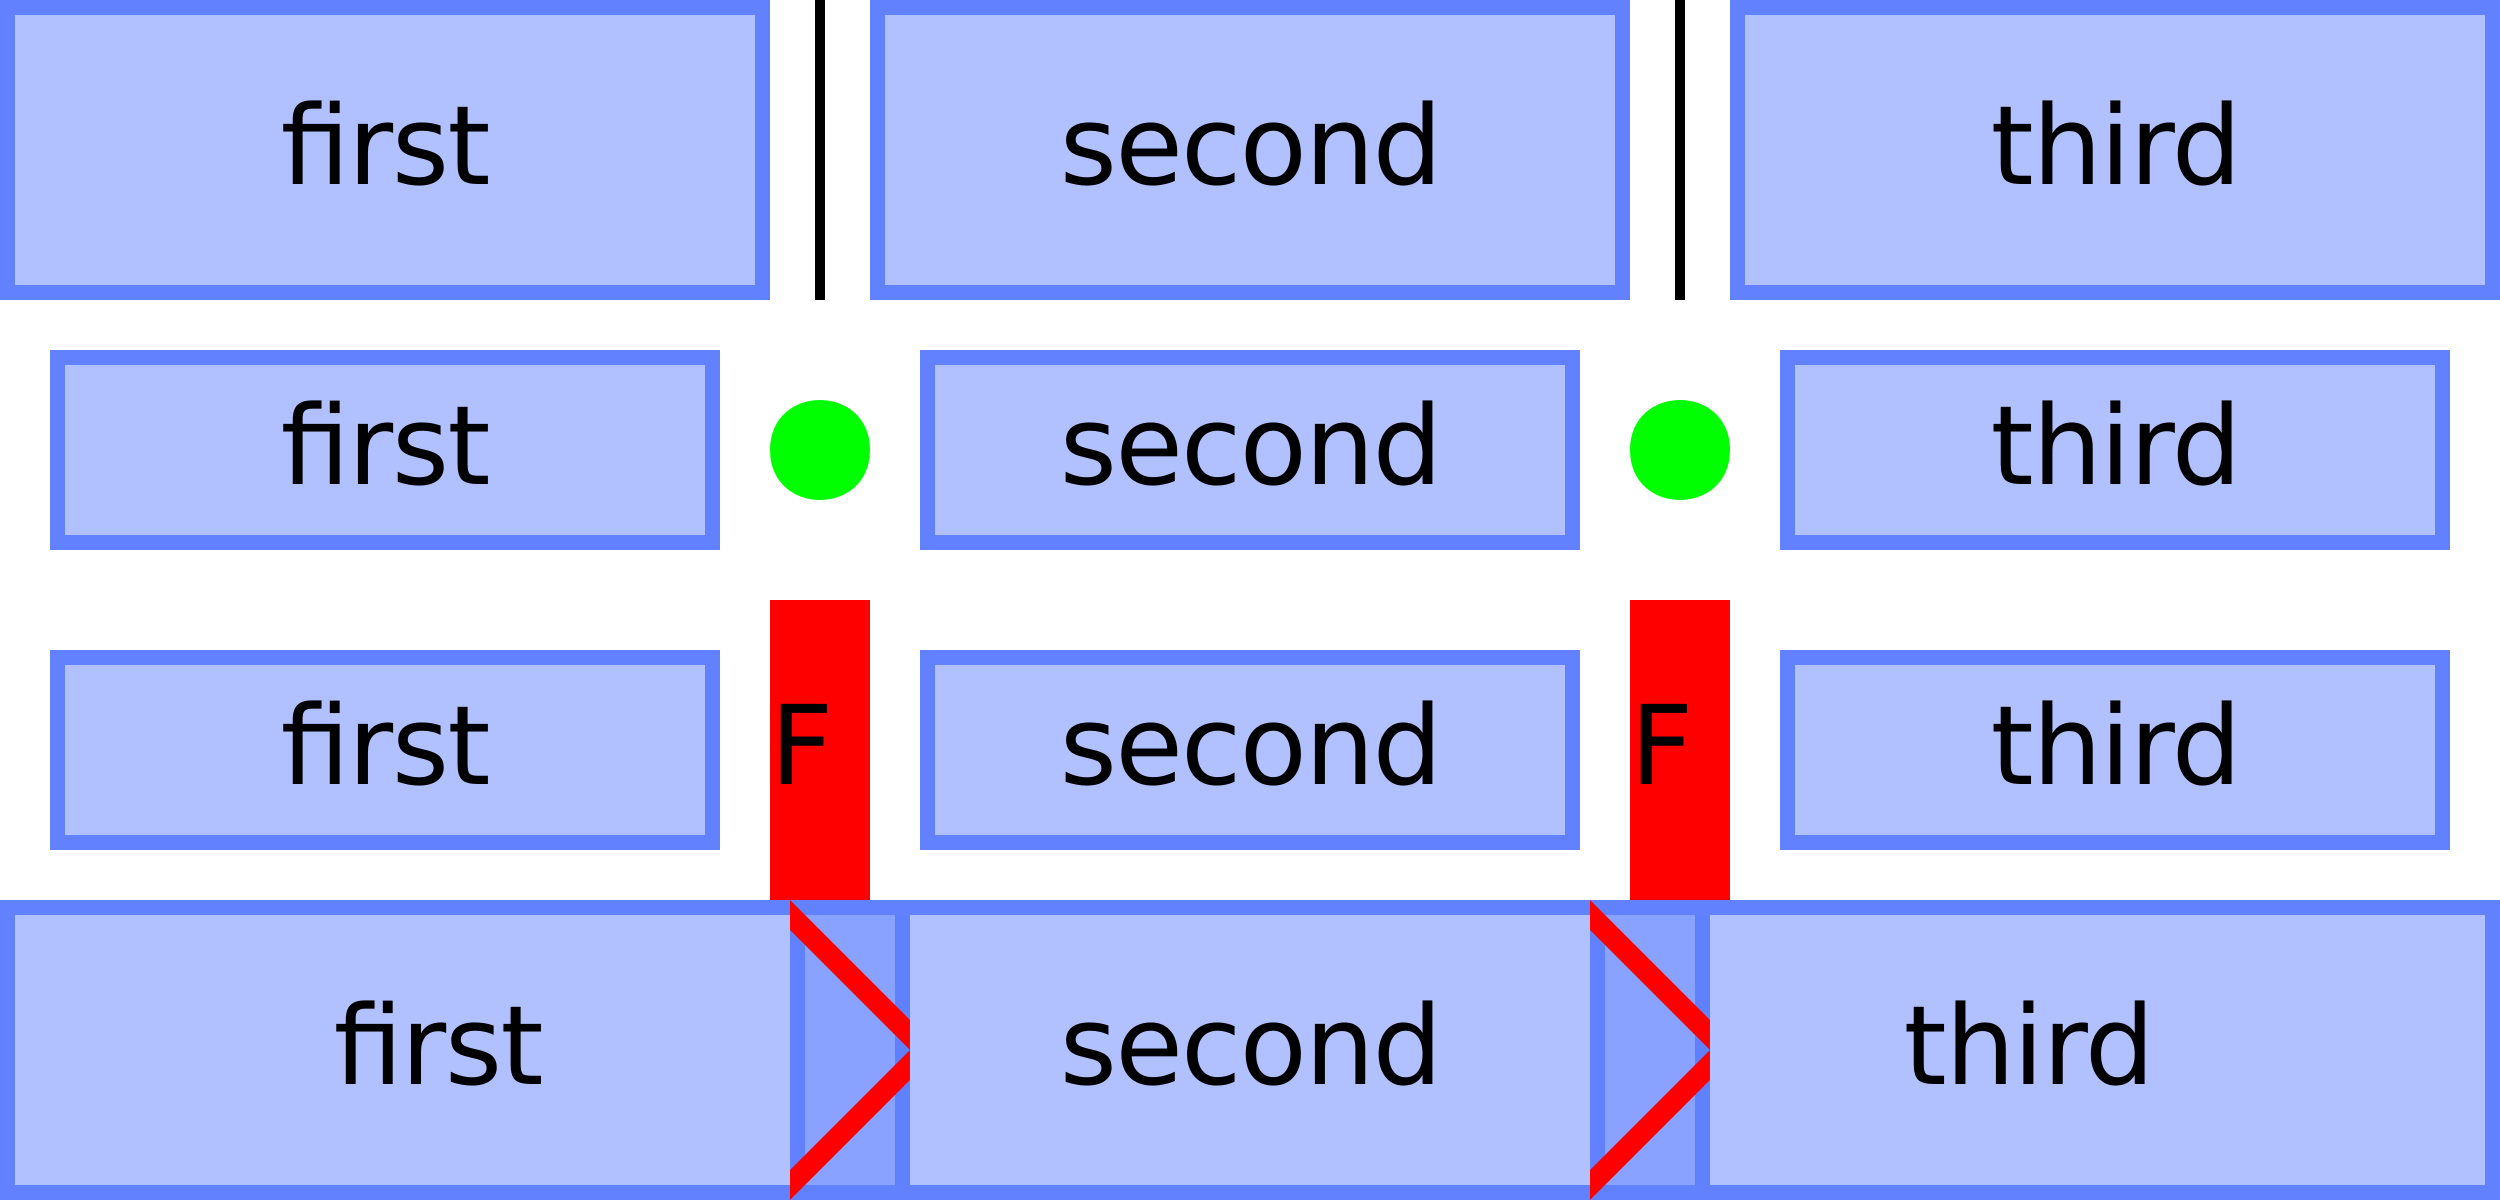
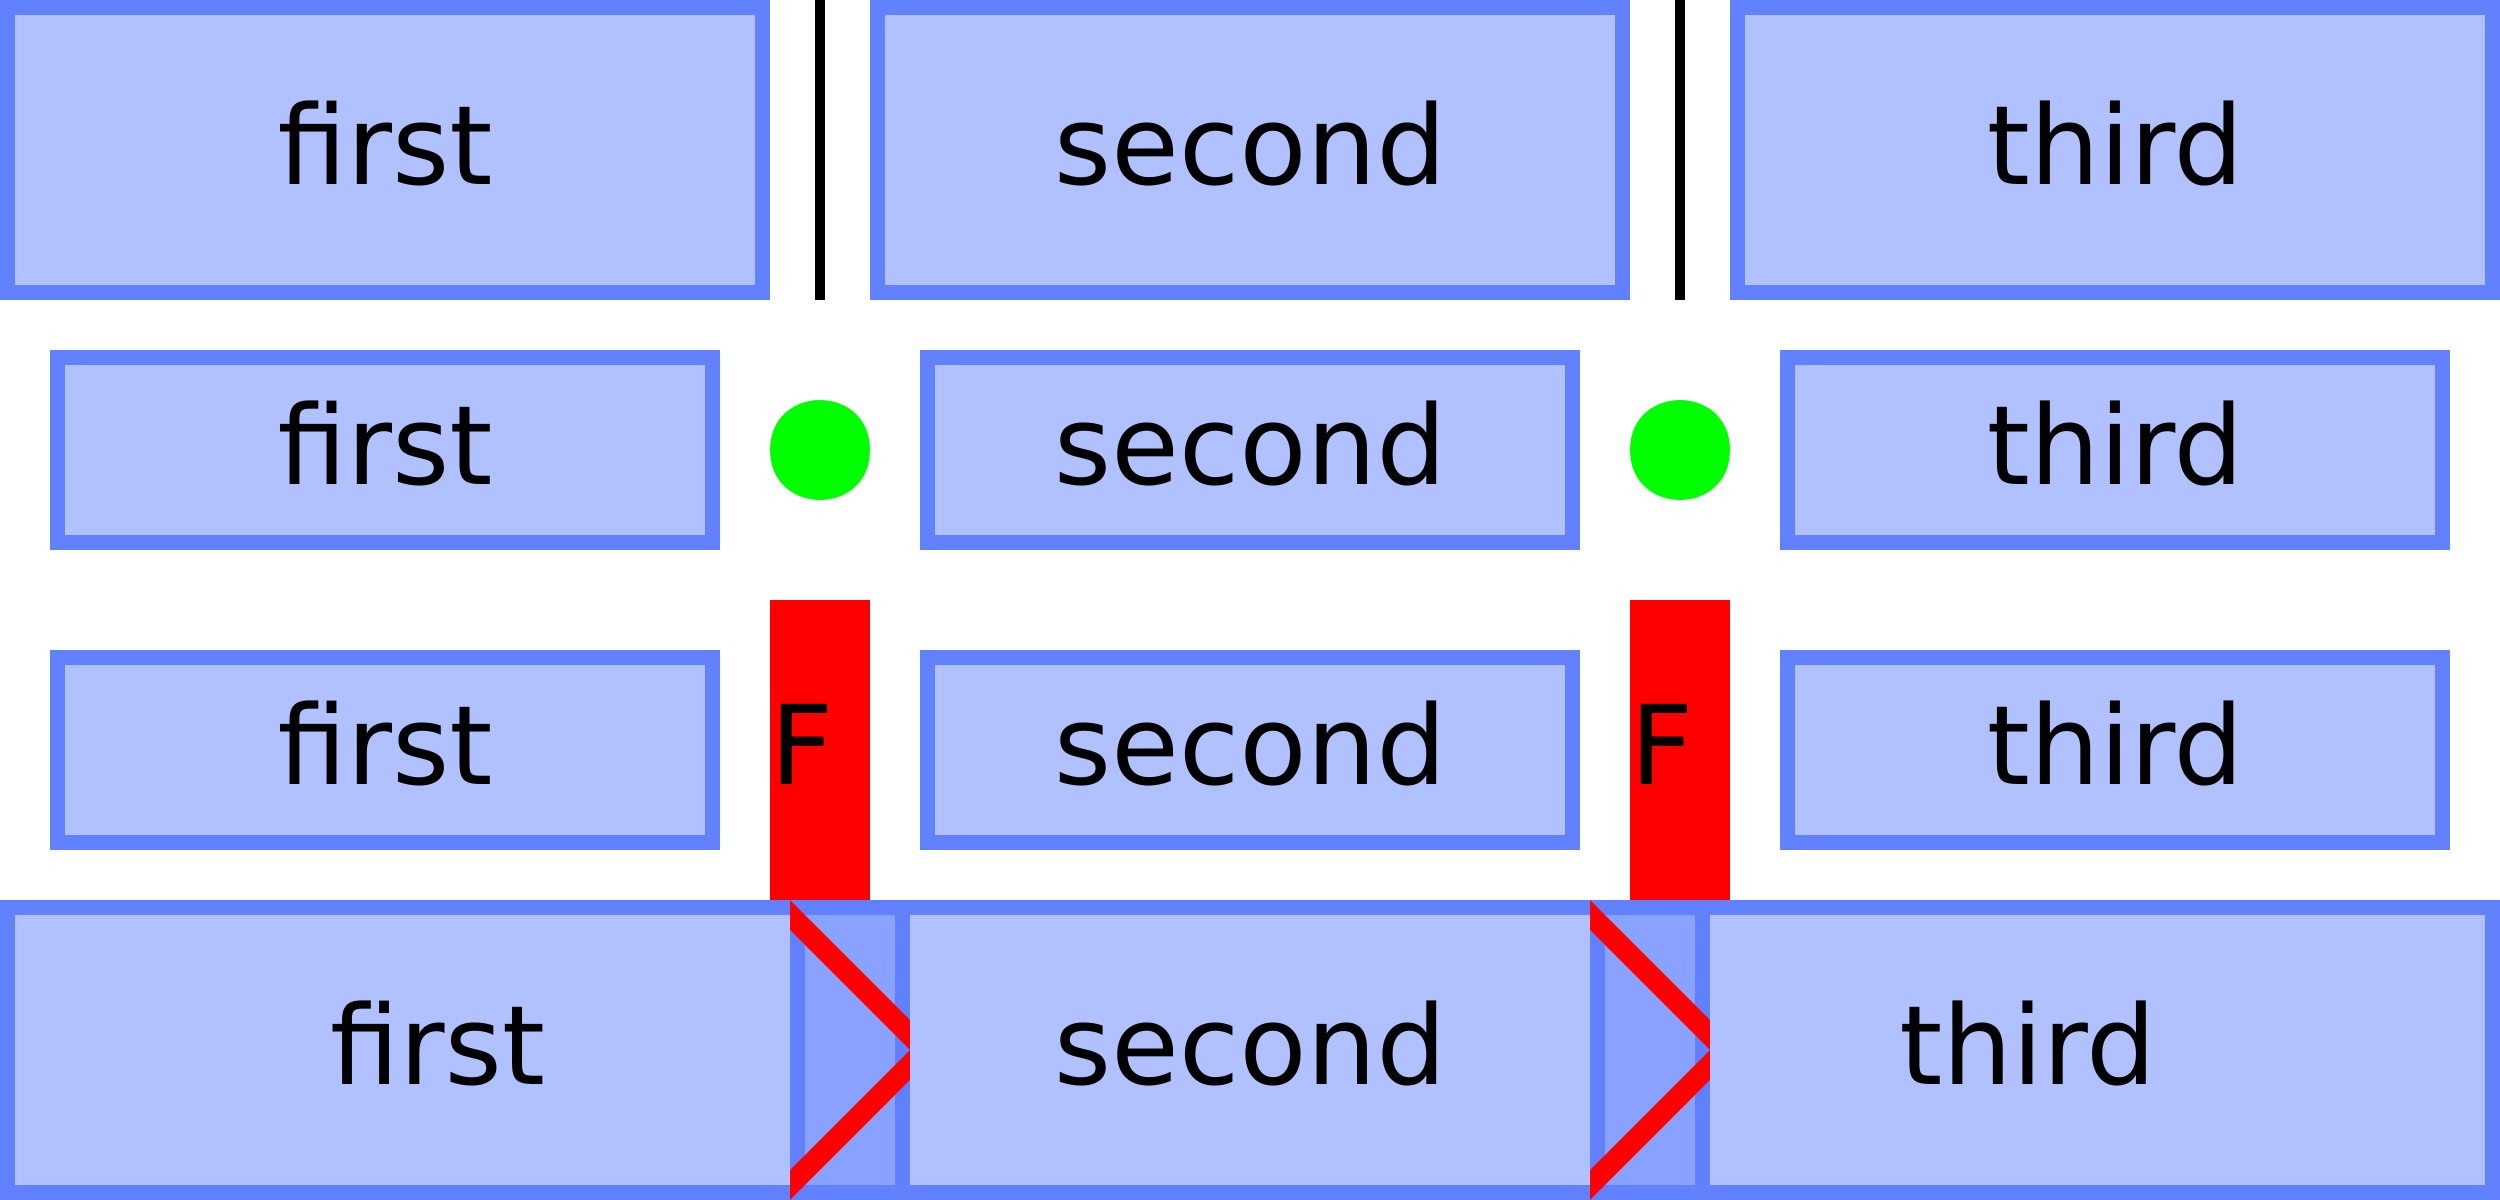
<svg xmlns="http://www.w3.org/2000/svg" xmlns:xlink="http://www.w3.org/1999/xlink" width="250pt" height="120pt" viewBox="0 0 250 120" version="1.1">
  <defs>
    <g>
      <symbol overflow="visible" id="glyph0-0">
        <path style="stroke:none;" d="M 0.547 1.938 L 0.547 -7.75 L 6.047 -7.75 L 6.047 1.938 Z M 1.172 1.328 L 5.438 1.328 L 5.438 -7.141 L 1.172 -7.141 Z M 1.172 1.328 " />
      </symbol>
      <symbol overflow="visible" id="glyph0-1">
        <path style="stroke:none;" d="M 5.891 -6.016 L 5.891 0 L 4.906 0 L 4.906 -5.25 L 2.188 -5.25 L 2.188 0 L 1.203 0 L 1.203 -5.25 L 0.25 -5.25 L 0.25 -6.016 L 1.203 -6.016 L 1.203 -6.438 C 1.203 -7.094 1.352 -7.578 1.656 -7.891 C 1.969 -8.203 2.445 -8.359 3.094 -8.359 L 4.078 -8.359 L 4.078 -7.531 L 3.141 -7.531 C 2.785 -7.531 2.535 -7.457 2.391 -7.312 C 2.254 -7.176 2.188 -6.922 2.188 -6.547 L 2.188 -6.016 Z M 4.906 -8.344 L 5.891 -8.344 L 5.891 -7.094 L 4.906 -7.094 Z M 4.906 -8.344 " />
      </symbol>
      <symbol overflow="visible" id="glyph0-2">
        <path style="stroke:none;" d="M 4.516 -5.094 C 4.41 -5.156 4.289 -5.203 4.156 -5.234 C 4.031 -5.266 3.891 -5.281 3.734 -5.281 C 3.172 -5.281 2.738 -5.098 2.438 -4.734 C 2.145 -4.367 2 -3.848 2 -3.172 L 2 0 L 1 0 L 1 -6.016 L 2 -6.016 L 2 -5.078 C 2.195 -5.441 2.461 -5.711 2.797 -5.891 C 3.129 -6.066 3.535 -6.156 4.016 -6.156 C 4.086 -6.156 4.16 -6.148 4.234 -6.141 C 4.316 -6.141 4.41 -6.129 4.516 -6.109 Z M 4.516 -5.094 " />
      </symbol>
      <symbol overflow="visible" id="glyph0-3">
        <path style="stroke:none;" d="M 4.875 -5.844 L 4.875 -4.906 C 4.594 -5.051 4.301 -5.156 4 -5.219 C 3.695 -5.289 3.383 -5.328 3.062 -5.328 C 2.57 -5.328 2.203 -5.25 1.953 -5.094 C 1.711 -4.945 1.594 -4.727 1.594 -4.438 C 1.594 -4.207 1.68 -4.023 1.859 -3.891 C 2.035 -3.766 2.391 -3.641 2.922 -3.516 L 3.25 -3.438 C 3.957 -3.289 4.457 -3.078 4.75 -2.797 C 5.039 -2.523 5.188 -2.145 5.188 -1.656 C 5.188 -1.102 4.969 -0.66 4.531 -0.328 C 4.094 -0.004 3.484 0.156 2.703 0.156 C 2.379 0.156 2.039 0.125 1.688 0.062 C 1.344 0 0.977 -0.094 0.594 -0.219 L 0.594 -1.234 C 0.957 -1.047 1.316 -0.906 1.672 -0.812 C 2.023 -0.719 2.379 -0.672 2.734 -0.672 C 3.191 -0.672 3.547 -0.75 3.797 -0.906 C 4.047 -1.07 4.172 -1.297 4.172 -1.578 C 4.172 -1.848 4.082 -2.055 3.906 -2.203 C 3.727 -2.348 3.332 -2.484 2.719 -2.609 L 2.375 -2.703 C 1.758 -2.828 1.316 -3.02 1.047 -3.281 C 0.773 -3.551 0.641 -3.922 0.641 -4.391 C 0.641 -4.953 0.836 -5.383 1.234 -5.688 C 1.641 -6 2.211 -6.156 2.953 -6.156 C 3.316 -6.156 3.66 -6.129 3.984 -6.078 C 4.305 -6.023 4.602 -5.945 4.875 -5.844 Z M 4.875 -5.844 " />
      </symbol>
      <symbol overflow="visible" id="glyph0-4">
        <path style="stroke:none;" d="M 2.016 -7.719 L 2.016 -6.016 L 4.047 -6.016 L 4.047 -5.25 L 2.016 -5.25 L 2.016 -1.984 C 2.016 -1.492 2.082 -1.176 2.219 -1.031 C 2.352 -0.895 2.625 -0.828 3.031 -0.828 L 4.047 -0.828 L 4.047 0 L 3.031 0 C 2.27 0 1.742 -0.141 1.453 -0.422 C 1.16 -0.711 1.016 -1.234 1.016 -1.984 L 1.016 -5.25 L 0.297 -5.25 L 0.297 -6.016 L 1.016 -6.016 L 1.016 -7.719 Z M 2.016 -7.719 " />
      </symbol>
      <symbol overflow="visible" id="glyph0-5">
        <path style="stroke:none;" d="M 6.188 -3.25 L 6.188 -2.766 L 1.641 -2.766 C 1.68 -2.086 1.883 -1.57 2.25 -1.219 C 2.613 -0.863 3.125 -0.688 3.781 -0.688 C 4.164 -0.688 4.535 -0.734 4.891 -0.828 C 5.242 -0.922 5.598 -1.055 5.953 -1.234 L 5.953 -0.312 C 5.598 -0.156 5.234 -0.039 4.859 0.031 C 4.484 0.113 4.109 0.156 3.734 0.156 C 2.766 0.156 2 -0.117 1.438 -0.672 C 0.883 -1.234 0.609 -1.992 0.609 -2.953 C 0.609 -3.93 0.875 -4.707 1.406 -5.281 C 1.938 -5.863 2.656 -6.156 3.562 -6.156 C 4.363 -6.156 5 -5.895 5.469 -5.375 C 5.945 -4.852 6.188 -4.145 6.188 -3.25 Z M 5.188 -3.547 C 5.188 -4.086 5.035 -4.52 4.734 -4.844 C 4.441 -5.164 4.051 -5.328 3.562 -5.328 C 3.008 -5.328 2.566 -5.172 2.234 -4.859 C 1.91 -4.547 1.723 -4.109 1.672 -3.547 Z M 5.188 -3.547 " />
      </symbol>
      <symbol overflow="visible" id="glyph0-6">
        <path style="stroke:none;" d="M 5.359 -5.781 L 5.359 -4.859 C 5.086 -5.016 4.812 -5.129 4.531 -5.203 C 4.25 -5.285 3.961 -5.328 3.672 -5.328 C 3.035 -5.328 2.539 -5.125 2.188 -4.719 C 1.832 -4.312 1.656 -3.738 1.656 -3 C 1.656 -2.27 1.832 -1.703 2.188 -1.297 C 2.539 -0.891 3.035 -0.688 3.672 -0.688 C 3.961 -0.688 4.25 -0.723 4.531 -0.797 C 4.812 -0.867 5.086 -0.984 5.359 -1.141 L 5.359 -0.234 C 5.086 -0.098 4.801 0 4.5 0.062 C 4.207 0.125 3.895 0.156 3.562 0.156 C 2.656 0.156 1.938 -0.125 1.406 -0.688 C 0.875 -1.258 0.609 -2.031 0.609 -3 C 0.609 -3.977 0.875 -4.75 1.406 -5.312 C 1.945 -5.875 2.688 -6.156 3.625 -6.156 C 3.938 -6.156 4.234 -6.125 4.516 -6.062 C 4.805 -6 5.086 -5.906 5.359 -5.781 Z M 5.359 -5.781 " />
      </symbol>
      <symbol overflow="visible" id="glyph0-7">
        <path style="stroke:none;" d="M 3.375 -5.328 C 2.844 -5.328 2.422 -5.117 2.109 -4.703 C 1.805 -4.285 1.656 -3.719 1.656 -3 C 1.656 -2.281 1.805 -1.711 2.109 -1.297 C 2.41 -0.891 2.832 -0.688 3.375 -0.688 C 3.895 -0.688 4.305 -0.891 4.609 -1.297 C 4.922 -1.711 5.078 -2.281 5.078 -3 C 5.078 -3.719 4.922 -4.285 4.609 -4.703 C 4.305 -5.117 3.895 -5.328 3.375 -5.328 Z M 3.375 -6.156 C 4.227 -6.156 4.898 -5.875 5.391 -5.312 C 5.879 -4.758 6.125 -3.988 6.125 -3 C 6.125 -2.02 5.879 -1.25 5.391 -0.688 C 4.898 -0.125 4.227 0.156 3.375 0.156 C 2.508 0.156 1.832 -0.125 1.344 -0.688 C 0.852 -1.25 0.609 -2.02 0.609 -3 C 0.609 -3.988 0.852 -4.758 1.344 -5.312 C 1.832 -5.875 2.508 -6.156 3.375 -6.156 Z M 3.375 -6.156 " />
      </symbol>
      <symbol overflow="visible" id="glyph0-8">
        <path style="stroke:none;" d="M 6.031 -3.625 L 6.031 0 L 5.047 0 L 5.047 -3.594 C 5.047 -4.164 4.938 -4.594 4.719 -4.875 C 4.5 -5.156 4.164 -5.297 3.719 -5.297 C 3.188 -5.297 2.766 -5.125 2.453 -4.781 C 2.148 -4.445 2 -3.988 2 -3.406 L 2 0 L 1 0 L 1 -6.016 L 2 -6.016 L 2 -5.078 C 2.227 -5.441 2.504 -5.711 2.828 -5.891 C 3.148 -6.066 3.52 -6.156 3.938 -6.156 C 4.625 -6.156 5.145 -5.941 5.5 -5.516 C 5.852 -5.086 6.031 -4.457 6.031 -3.625 Z M 6.031 -3.625 " />
      </symbol>
      <symbol overflow="visible" id="glyph0-9">
        <path style="stroke:none;" d="M 5 -5.109 L 5 -8.359 L 5.984 -8.359 L 5.984 0 L 5 0 L 5 -0.906 C 4.789 -0.539 4.523 -0.27 4.203 -0.094 C 3.891 0.07 3.508 0.156 3.062 0.156 C 2.344 0.156 1.754 -0.129 1.297 -0.703 C 0.836 -1.285 0.609 -2.051 0.609 -3 C 0.609 -3.945 0.836 -4.707 1.297 -5.281 C 1.754 -5.863 2.344 -6.156 3.062 -6.156 C 3.508 -6.156 3.891 -6.066 4.203 -5.891 C 4.523 -5.723 4.789 -5.461 5 -5.109 Z M 1.625 -3 C 1.625 -2.27 1.773 -1.695 2.078 -1.281 C 2.379 -0.875 2.789 -0.672 3.312 -0.672 C 3.832 -0.672 4.242 -0.875 4.547 -1.281 C 4.848 -1.695 5 -2.27 5 -3 C 5 -3.727 4.848 -4.297 4.547 -4.703 C 4.242 -5.117 3.832 -5.328 3.312 -5.328 C 2.789 -5.328 2.379 -5.117 2.078 -4.703 C 1.773 -4.297 1.625 -3.727 1.625 -3 Z M 1.625 -3 " />
      </symbol>
      <symbol overflow="visible" id="glyph0-10">
        <path style="stroke:none;" d="M 6.031 -3.625 L 6.031 0 L 5.047 0 L 5.047 -3.594 C 5.047 -4.164 4.938 -4.594 4.719 -4.875 C 4.5 -5.156 4.164 -5.297 3.719 -5.297 C 3.188 -5.297 2.766 -5.125 2.453 -4.781 C 2.148 -4.445 2 -3.988 2 -3.406 L 2 0 L 1 0 L 1 -8.359 L 2 -8.359 L 2 -5.078 C 2.227 -5.441 2.504 -5.711 2.828 -5.891 C 3.148 -6.066 3.52 -6.156 3.938 -6.156 C 4.625 -6.156 5.145 -5.941 5.5 -5.516 C 5.852 -5.086 6.031 -4.457 6.031 -3.625 Z M 6.031 -3.625 " />
      </symbol>
      <symbol overflow="visible" id="glyph0-11">
        <path style="stroke:none;" d="M 1.031 -6.016 L 2.031 -6.016 L 2.031 0 L 1.031 0 Z M 1.031 -8.359 L 2.031 -8.359 L 2.031 -7.109 L 1.031 -7.109 Z M 1.031 -8.359 " />
      </symbol>
      <symbol overflow="visible" id="glyph0-12">
        <path style="stroke:none;" d="M 1.078 -8.016 L 5.688 -8.016 L 5.688 -7.109 L 2.172 -7.109 L 2.172 -4.75 L 5.344 -4.75 L 5.344 -3.828 L 2.172 -3.828 L 2.172 0 L 1.078 0 Z M 1.078 -8.016 " />
      </symbol>
      <symbol overflow="visible" id="glyph0-13">
        <path style="stroke:none;" d="" />
      </symbol>
    </g>
    <clipPath id="clip1">
      <path d="M 0 0 L 77 0 L 77 30 L 0 30 Z M 0 0 " />
    </clipPath>
    <clipPath id="clip2">
      <path d="M 87 0 L 163 0 L 163 30 L 87 30 Z M 87 0 " />
    </clipPath>
    <clipPath id="clip3">
      <path d="M 173 0 L 250 0 L 250 30 L 173 30 Z M 173 0 " />
    </clipPath>
    <clipPath id="clip4">
      <path d="M 5 35 L 72 35 L 72 55 L 5 55 Z M 5 35 " />
    </clipPath>
    <clipPath id="clip5">
      <path d="M 92 35 L 158 35 L 158 55 L 92 55 Z M 92 35 " />
    </clipPath>
    <clipPath id="clip6">
      <path d="M 178 35 L 245 35 L 245 55 L 178 55 Z M 178 35 " />
    </clipPath>
    <clipPath id="clip7">
      <path d="M 5 65 L 72 65 L 72 85 L 5 85 Z M 5 65 " />
    </clipPath>
    <clipPath id="clip8">
      <path d="M 92 65 L 158 65 L 158 85 L 92 85 Z M 92 65 " />
    </clipPath>
    <clipPath id="clip9">
      <path d="M 77 60 L 87 60 L 87 90 L 77 90 Z M 77 60 " />
    </clipPath>
    <clipPath id="clip10">
      <path d="M 178 65 L 245 65 L 245 85 L 178 85 Z M 178 65 " />
    </clipPath>
    <clipPath id="clip11">
      <path d="M 163 60 L 173 60 L 173 90 L 163 90 Z M 163 60 " />
    </clipPath>
    <clipPath id="clip12">
      <path d="M 0 90 L 91 90 L 91 120 L 0 120 Z M 0 90 " />
    </clipPath>
    <clipPath id="clip13">
      <path d="M 79 90 L 171 90 L 171 120 L 79 120 Z M 79 90 " />
    </clipPath>
    <clipPath id="clip14">
      <path d="M 79 90 L 91 90 L 91 120 L 79 120 Z M 79 90 " />
    </clipPath>
    <clipPath id="clip15">
      <path d="M 159 90 L 250 90 L 250 120 L 159 120 Z M 159 90 " />
    </clipPath>
    <clipPath id="clip16">
      <path d="M 159 90 L 171 90 L 171 120 L 159 120 Z M 159 90 " />
    </clipPath>
  </defs>
  <g id="surface2">
    <path style=" stroke:none;fill-rule:nonzero;fill:rgb(38.039%,50.588%,100%);fill-opacity:0.49;" d="M 0 0 L 77 0 L 77 30 L 0 30 Z M 0 0 " />
    <g clip-path="url(#clip1)" clip-rule="nonzero">
      <path style="fill:none;stroke-width:3;stroke-linecap:butt;stroke-linejoin:miter;stroke:rgb(38.039%,50.588%,100%);stroke-opacity:1;stroke-miterlimit:10;" d="M 0 0 L 77 0 L 77 30 L 0 30 Z M 0 0 " />
    </g>
    <g style="fill:rgb(0%,0%,0%);fill-opacity:1;">
-       <use xlink:href="#glyph0-1" x="28.073" y="18.401" />
-       <use xlink:href="#glyph0-2" x="34.795" y="18.401" />
-       <use xlink:href="#glyph0-3" x="39.183" y="18.401" />
-       <use xlink:href="#glyph0-4" x="44.742" y="18.401" />
+       <use xlink:href="#glyph0-1" x="27.752" y="18.401" />
+       <use xlink:href="#glyph0-2" x="34.681" y="18.401" />
+       <use xlink:href="#glyph0-3" x="39.203" y="18.401" />
+       <use xlink:href="#glyph0-4" x="44.934" y="18.401" />
    </g>
    <path style=" stroke:none;fill-rule:nonzero;fill:rgb(38.039%,50.588%,100%);fill-opacity:0.49;" d="M 87 0 L 163 0 L 163 30 L 87 30 Z M 87 0 " />
    <g clip-path="url(#clip2)" clip-rule="nonzero">
      <path style="fill:none;stroke-width:3;stroke-linecap:butt;stroke-linejoin:miter;stroke:rgb(38.039%,50.588%,100%);stroke-opacity:1;stroke-miterlimit:10;" d="M 0 0 L 76 0 L 76 30 L 0 30 Z M 0 0 " transform="matrix(1,0,0,1,87,0)" />
    </g>
    <g style="fill:rgb(0%,0%,0%);fill-opacity:1;">
-       <use xlink:href="#glyph0-3" x="105.97" y="18.401" />
-       <use xlink:href="#glyph0-5" x="111.529" y="18.401" />
-       <use xlink:href="#glyph0-6" x="118.095" y="18.401" />
-       <use xlink:href="#glyph0-7" x="123.962" y="18.401" />
-       <use xlink:href="#glyph0-8" x="130.491" y="18.401" />
-       <use xlink:href="#glyph0-9" x="137.255" y="18.401" />
+       <use xlink:href="#glyph0-3" x="105.385" y="18.401" />
+       <use xlink:href="#glyph0-5" x="111.115" y="18.401" />
+       <use xlink:href="#glyph0-6" x="117.883" y="18.401" />
+       <use xlink:href="#glyph0-7" x="123.931" y="18.401" />
+       <use xlink:href="#glyph0-8" x="130.66" y="18.401" />
+       <use xlink:href="#glyph0-9" x="137.632" y="18.401" />
    </g>
    <path style=" stroke:none;fill-rule:nonzero;fill:rgb(0%,0%,0%);fill-opacity:1;" d="M 81.5 0 L 82.5 0 L 82.5 30 L 81.5 30 Z M 81.5 0 " />
    <path style=" stroke:none;fill-rule:nonzero;fill:rgb(38.039%,50.588%,100%);fill-opacity:0.49;" d="M 173 0 L 250 0 L 250 30 L 173 30 Z M 173 0 " />
    <g clip-path="url(#clip3)" clip-rule="nonzero">
      <path style="fill:none;stroke-width:3;stroke-linecap:butt;stroke-linejoin:miter;stroke:rgb(38.039%,50.588%,100%);stroke-opacity:1;stroke-miterlimit:10;" d="M 0 0 L 77 0 L 77 30 L 0 30 Z M 0 0 " transform="matrix(1,0,0,1,173,0)" />
    </g>
    <g style="fill:rgb(0%,0%,0%);fill-opacity:1;">
-       <use xlink:href="#glyph0-4" x="199.056" y="18.401" />
-       <use xlink:href="#glyph0-10" x="203.24" y="18.401" />
-       <use xlink:href="#glyph0-11" x="210.004" y="18.401" />
-       <use xlink:href="#glyph0-2" x="212.969" y="18.401" />
-       <use xlink:href="#glyph0-9" x="217.169" y="18.401" />
+       <use xlink:href="#glyph0-4" x="198.673" y="18.401" />
+       <use xlink:href="#glyph0-10" x="202.986" y="18.401" />
+       <use xlink:href="#glyph0-11" x="209.958" y="18.401" />
+       <use xlink:href="#glyph0-2" x="213.015" y="18.401" />
+       <use xlink:href="#glyph0-9" x="217.344" y="18.401" />
    </g>
    <path style=" stroke:none;fill-rule:nonzero;fill:rgb(0%,0%,0%);fill-opacity:1;" d="M 167.5 0 L 168.5 0 L 168.5 30 L 167.5 30 Z M 167.5 0 " />
    <path style=" stroke:none;fill-rule:nonzero;fill:rgb(38.039%,50.588%,100%);fill-opacity:0.49;" d="M 5 35 L 72 35 L 72 55 L 5 55 Z M 5 35 " />
    <g clip-path="url(#clip4)" clip-rule="nonzero">
      <path style="fill:none;stroke-width:3;stroke-linecap:butt;stroke-linejoin:miter;stroke:rgb(38.039%,50.588%,100%);stroke-opacity:1;stroke-miterlimit:10;" d="M 0 0 L 67 0 L 67 20 L 0 20 Z M 0 0 " transform="matrix(1,0,0,1,5,35)" />
    </g>
    <g style="fill:rgb(0%,0%,0%);fill-opacity:1;">
-       <use xlink:href="#glyph0-1" x="28.073" y="48.401" />
-       <use xlink:href="#glyph0-2" x="34.795" y="48.401" />
-       <use xlink:href="#glyph0-3" x="39.183" y="48.401" />
-       <use xlink:href="#glyph0-4" x="44.742" y="48.401" />
+       <use xlink:href="#glyph0-1" x="27.752" y="48.401" />
+       <use xlink:href="#glyph0-2" x="34.681" y="48.401" />
+       <use xlink:href="#glyph0-3" x="39.203" y="48.401" />
+       <use xlink:href="#glyph0-4" x="44.934" y="48.401" />
    </g>
    <path style=" stroke:none;fill-rule:nonzero;fill:rgb(38.039%,50.588%,100%);fill-opacity:0.49;" d="M 92 35 L 158 35 L 158 55 L 92 55 Z M 92 35 " />
    <g clip-path="url(#clip5)" clip-rule="nonzero">
      <path style="fill:none;stroke-width:3;stroke-linecap:butt;stroke-linejoin:miter;stroke:rgb(38.039%,50.588%,100%);stroke-opacity:1;stroke-miterlimit:10;" d="M 0 0 L 66 0 L 66 20 L 0 20 Z M 0 0 " transform="matrix(1,0,0,1,92,35)" />
    </g>
    <g style="fill:rgb(0%,0%,0%);fill-opacity:1;">
-       <use xlink:href="#glyph0-3" x="105.97" y="48.401" />
-       <use xlink:href="#glyph0-5" x="111.529" y="48.401" />
-       <use xlink:href="#glyph0-6" x="118.095" y="48.401" />
-       <use xlink:href="#glyph0-7" x="123.962" y="48.401" />
-       <use xlink:href="#glyph0-8" x="130.491" y="48.401" />
-       <use xlink:href="#glyph0-9" x="137.255" y="48.401" />
+       <use xlink:href="#glyph0-3" x="105.385" y="48.401" />
+       <use xlink:href="#glyph0-5" x="111.115" y="48.401" />
+       <use xlink:href="#glyph0-6" x="117.883" y="48.401" />
+       <use xlink:href="#glyph0-7" x="123.931" y="48.401" />
+       <use xlink:href="#glyph0-8" x="130.66" y="48.401" />
+       <use xlink:href="#glyph0-9" x="137.632" y="48.401" />
    </g>
    <path style=" stroke:none;fill-rule:nonzero;fill:rgb(0%,100%,0%);fill-opacity:1;" d="M 87 45 C 87 51.668 77 51.668 77 45 C 77 38.332 87 38.332 87 45 Z M 87 45 " />
    <path style=" stroke:none;fill-rule:nonzero;fill:rgb(38.039%,50.588%,100%);fill-opacity:0.49;" d="M 178 35 L 245 35 L 245 55 L 178 55 Z M 178 35 " />
    <g clip-path="url(#clip6)" clip-rule="nonzero">
      <path style="fill:none;stroke-width:3;stroke-linecap:butt;stroke-linejoin:miter;stroke:rgb(38.039%,50.588%,100%);stroke-opacity:1;stroke-miterlimit:10;" d="M 0 0 L 67 0 L 67 20 L 0 20 Z M 0 0 " transform="matrix(1,0,0,1,178,35)" />
    </g>
    <g style="fill:rgb(0%,0%,0%);fill-opacity:1;">
-       <use xlink:href="#glyph0-4" x="199.056" y="48.401" />
-       <use xlink:href="#glyph0-10" x="203.24" y="48.401" />
-       <use xlink:href="#glyph0-11" x="210.004" y="48.401" />
-       <use xlink:href="#glyph0-2" x="212.969" y="48.401" />
-       <use xlink:href="#glyph0-9" x="217.169" y="48.401" />
+       <use xlink:href="#glyph0-4" x="198.673" y="48.401" />
+       <use xlink:href="#glyph0-10" x="202.986" y="48.401" />
+       <use xlink:href="#glyph0-11" x="209.958" y="48.401" />
+       <use xlink:href="#glyph0-2" x="213.015" y="48.401" />
+       <use xlink:href="#glyph0-9" x="217.344" y="48.401" />
    </g>
    <path style=" stroke:none;fill-rule:nonzero;fill:rgb(0%,100%,0%);fill-opacity:1;" d="M 173 45 C 173 51.668 163 51.668 163 45 C 163 38.332 173 38.332 173 45 Z M 173 45 " />
    <path style=" stroke:none;fill-rule:nonzero;fill:rgb(38.039%,50.588%,100%);fill-opacity:0.49;" d="M 5 65 L 72 65 L 72 85 L 5 85 Z M 5 65 " />
    <g clip-path="url(#clip7)" clip-rule="nonzero">
      <path style="fill:none;stroke-width:3;stroke-linecap:butt;stroke-linejoin:miter;stroke:rgb(38.039%,50.588%,100%);stroke-opacity:1;stroke-miterlimit:10;" d="M 0 0 L 67 0 L 67 20 L 0 20 Z M 0 0 " transform="matrix(1,0,0,1,5,65)" />
    </g>
    <g style="fill:rgb(0%,0%,0%);fill-opacity:1;">
-       <use xlink:href="#glyph0-1" x="28.073" y="78.401" />
-       <use xlink:href="#glyph0-2" x="34.795" y="78.401" />
-       <use xlink:href="#glyph0-3" x="39.183" y="78.401" />
-       <use xlink:href="#glyph0-4" x="44.742" y="78.401" />
+       <use xlink:href="#glyph0-1" x="27.752" y="78.401" />
+       <use xlink:href="#glyph0-2" x="34.681" y="78.401" />
+       <use xlink:href="#glyph0-3" x="39.203" y="78.401" />
+       <use xlink:href="#glyph0-4" x="44.934" y="78.401" />
    </g>
    <path style=" stroke:none;fill-rule:nonzero;fill:rgb(38.039%,50.588%,100%);fill-opacity:0.49;" d="M 92 65 L 158 65 L 158 85 L 92 85 Z M 92 65 " />
    <g clip-path="url(#clip8)" clip-rule="nonzero">
      <path style="fill:none;stroke-width:3;stroke-linecap:butt;stroke-linejoin:miter;stroke:rgb(38.039%,50.588%,100%);stroke-opacity:1;stroke-miterlimit:10;" d="M 0 0 L 66 0 L 66 20 L 0 20 Z M 0 0 " transform="matrix(1,0,0,1,92,65)" />
    </g>
    <g style="fill:rgb(0%,0%,0%);fill-opacity:1;">
-       <use xlink:href="#glyph0-3" x="105.97" y="78.401" />
-       <use xlink:href="#glyph0-5" x="111.529" y="78.401" />
-       <use xlink:href="#glyph0-6" x="118.095" y="78.401" />
-       <use xlink:href="#glyph0-7" x="123.962" y="78.401" />
-       <use xlink:href="#glyph0-8" x="130.491" y="78.401" />
-       <use xlink:href="#glyph0-9" x="137.255" y="78.401" />
+       <use xlink:href="#glyph0-3" x="105.385" y="78.401" />
+       <use xlink:href="#glyph0-5" x="111.115" y="78.401" />
+       <use xlink:href="#glyph0-6" x="117.883" y="78.401" />
+       <use xlink:href="#glyph0-7" x="123.931" y="78.401" />
+       <use xlink:href="#glyph0-8" x="130.66" y="78.401" />
+       <use xlink:href="#glyph0-9" x="137.632" y="78.401" />
    </g>
    <g clip-path="url(#clip9)" clip-rule="nonzero">
      <rect x="0" y="0" width="250" height="120" style="fill:rgb(100%,0%,0%);fill-opacity:1;stroke:none;" />
    </g>
    <g style="fill:rgb(0%,0%,0%);fill-opacity:1;">
      <use xlink:href="#glyph0-12" x="77" y="78.401" />
    </g>
    <path style=" stroke:none;fill-rule:nonzero;fill:rgb(38.039%,50.588%,100%);fill-opacity:0.49;" d="M 178 65 L 245 65 L 245 85 L 178 85 Z M 178 65 " />
    <g clip-path="url(#clip10)" clip-rule="nonzero">
      <path style="fill:none;stroke-width:3;stroke-linecap:butt;stroke-linejoin:miter;stroke:rgb(38.039%,50.588%,100%);stroke-opacity:1;stroke-miterlimit:10;" d="M 0 0 L 67 0 L 67 20 L 0 20 Z M 0 0 " transform="matrix(1,0,0,1,178,65)" />
    </g>
    <g style="fill:rgb(0%,0%,0%);fill-opacity:1;">
-       <use xlink:href="#glyph0-4" x="199.056" y="78.401" />
-       <use xlink:href="#glyph0-10" x="203.24" y="78.401" />
-       <use xlink:href="#glyph0-11" x="210.004" y="78.401" />
-       <use xlink:href="#glyph0-2" x="212.969" y="78.401" />
-       <use xlink:href="#glyph0-9" x="217.169" y="78.401" />
+       <use xlink:href="#glyph0-4" x="198.673" y="78.401" />
+       <use xlink:href="#glyph0-10" x="202.986" y="78.401" />
+       <use xlink:href="#glyph0-11" x="209.958" y="78.401" />
+       <use xlink:href="#glyph0-2" x="213.015" y="78.401" />
+       <use xlink:href="#glyph0-9" x="217.344" y="78.401" />
    </g>
    <g clip-path="url(#clip11)" clip-rule="nonzero">
      <rect x="0" y="0" width="250" height="120" style="fill:rgb(100%,0%,0%);fill-opacity:1;stroke:none;" />
    </g>
    <g style="fill:rgb(0%,0%,0%);fill-opacity:1;">
      <use xlink:href="#glyph0-12" x="163" y="78.401" />
    </g>
    <path style=" stroke:none;fill-rule:nonzero;fill:rgb(38.039%,50.588%,100%);fill-opacity:0.49;" d="M 0 90 L 91 90 L 91 120 L 0 120 Z M 0 90 " />
    <g clip-path="url(#clip12)" clip-rule="nonzero">
      <path style="fill:none;stroke-width:3;stroke-linecap:butt;stroke-linejoin:miter;stroke:rgb(38.039%,50.588%,100%);stroke-opacity:1;stroke-miterlimit:10;" d="M 0 0 L 91 0 L 91 30 L 0 30 Z M 0 0 " transform="matrix(1,0,0,1,0,90)" />
    </g>
    <g style="fill:rgb(0%,0%,0%);fill-opacity:1;">
-       <use xlink:href="#glyph0-13" x="19.807" y="108.401" />
-       <use xlink:href="#glyph0-13" x="23.199" y="108.401" />
-       <use xlink:href="#glyph0-13" x="26.592" y="108.401" />
-       <use xlink:href="#glyph0-13" x="29.984" y="108.401" />
-       <use xlink:href="#glyph0-1" x="33.377" y="108.401" />
-       <use xlink:href="#glyph0-2" x="40.099" y="108.401" />
-       <use xlink:href="#glyph0-3" x="44.486" y="108.401" />
-       <use xlink:href="#glyph0-4" x="50.046" y="108.401" />
-       <use xlink:href="#glyph0-13" x="54.23" y="108.401" />
-       <use xlink:href="#glyph0-13" x="57.623" y="108.401" />
-       <use xlink:href="#glyph0-13" x="61.016" y="108.401" />
-       <use xlink:href="#glyph0-13" x="64.408" y="108.401" />
-       <use xlink:href="#glyph0-13" x="67.801" y="108.401" />
+       <use xlink:href="#glyph0-13" x="19.016" y="108.401" />
+       <use xlink:href="#glyph0-13" x="22.513" y="108.401" />
+       <use xlink:href="#glyph0-13" x="26.01" y="108.401" />
+       <use xlink:href="#glyph0-13" x="29.507" y="108.401" />
+       <use xlink:href="#glyph0-1" x="33.004" y="108.401" />
+       <use xlink:href="#glyph0-2" x="39.933" y="108.401" />
+       <use xlink:href="#glyph0-3" x="44.455" y="108.401" />
+       <use xlink:href="#glyph0-4" x="50.186" y="108.401" />
+       <use xlink:href="#glyph0-13" x="54.499" y="108.401" />
+       <use xlink:href="#glyph0-13" x="57.996" y="108.401" />
+       <use xlink:href="#glyph0-13" x="61.493" y="108.401" />
+       <use xlink:href="#glyph0-13" x="64.99" y="108.401" />
+       <use xlink:href="#glyph0-13" x="68.487" y="108.401" />
    </g>
    <path style=" stroke:none;fill-rule:nonzero;fill:rgb(38.039%,50.588%,100%);fill-opacity:0.49;" d="M 79 90 L 171 90 L 171 120 L 79 120 Z M 79 90 " />
    <g clip-path="url(#clip13)" clip-rule="nonzero">
      <path style="fill:none;stroke-width:3;stroke-linecap:butt;stroke-linejoin:miter;stroke:rgb(38.039%,50.588%,100%);stroke-opacity:1;stroke-miterlimit:10;" d="M 0 0 L 92 0 L 92 30 L 0 30 Z M 0 0 " transform="matrix(1,0,0,1,79,90)" />
    </g>
    <g style="fill:rgb(0%,0%,0%);fill-opacity:1;">
-       <use xlink:href="#glyph0-13" x="89.007" y="108.401" />
-       <use xlink:href="#glyph0-13" x="92.399" y="108.401" />
-       <use xlink:href="#glyph0-13" x="95.792" y="108.401" />
-       <use xlink:href="#glyph0-13" x="99.185" y="108.401" />
-       <use xlink:href="#glyph0-13" x="102.577" y="108.401" />
-       <use xlink:href="#glyph0-3" x="105.97" y="108.401" />
-       <use xlink:href="#glyph0-5" x="111.529" y="108.401" />
-       <use xlink:href="#glyph0-6" x="118.095" y="108.401" />
-       <use xlink:href="#glyph0-7" x="123.962" y="108.401" />
-       <use xlink:href="#glyph0-8" x="130.491" y="108.401" />
-       <use xlink:href="#glyph0-9" x="137.255" y="108.401" />
-       <use xlink:href="#glyph0-13" x="144.029" y="108.401" />
-       <use xlink:href="#glyph0-13" x="147.422" y="108.401" />
-       <use xlink:href="#glyph0-13" x="150.814" y="108.401" />
-       <use xlink:href="#glyph0-13" x="154.207" y="108.401" />
-       <use xlink:href="#glyph0-13" x="157.6" y="108.401" />
+       <use xlink:href="#glyph0-13" x="87.899" y="108.401" />
+       <use xlink:href="#glyph0-13" x="91.396" y="108.401" />
+       <use xlink:href="#glyph0-13" x="94.894" y="108.401" />
+       <use xlink:href="#glyph0-13" x="98.391" y="108.401" />
+       <use xlink:href="#glyph0-13" x="101.888" y="108.401" />
+       <use xlink:href="#glyph0-3" x="105.385" y="108.401" />
+       <use xlink:href="#glyph0-5" x="111.115" y="108.401" />
+       <use xlink:href="#glyph0-6" x="117.883" y="108.401" />
+       <use xlink:href="#glyph0-7" x="123.931" y="108.401" />
+       <use xlink:href="#glyph0-8" x="130.66" y="108.401" />
+       <use xlink:href="#glyph0-9" x="137.632" y="108.401" />
+       <use xlink:href="#glyph0-13" x="144.614" y="108.401" />
+       <use xlink:href="#glyph0-13" x="148.111" y="108.401" />
+       <use xlink:href="#glyph0-13" x="151.608" y="108.401" />
+       <use xlink:href="#glyph0-13" x="155.105" y="108.401" />
+       <use xlink:href="#glyph0-13" x="158.603" y="108.401" />
    </g>
    <g clip-path="url(#clip14)" clip-rule="nonzero">
      <path style=" stroke:none;fill-rule:nonzero;fill:rgb(100%,0%,0%);fill-opacity:1;" d="M 79 90 L 76 90 L 91 105 L 76 120 L 79 120 L 94 105 Z M 79 90 " />
    </g>
    <path style=" stroke:none;fill-rule:nonzero;fill:rgb(38.039%,50.588%,100%);fill-opacity:0.49;" d="M 159 90 L 250 90 L 250 120 L 159 120 Z M 159 90 " />
    <g clip-path="url(#clip15)" clip-rule="nonzero">
      <path style="fill:none;stroke-width:3;stroke-linecap:butt;stroke-linejoin:miter;stroke:rgb(38.039%,50.588%,100%);stroke-opacity:1;stroke-miterlimit:10;" d="M 0 0 L 91 0 L 91 30 L 0 30 Z M 0 0 " transform="matrix(1,0,0,1,159,90)" />
    </g>
    <g style="fill:rgb(0%,0%,0%);fill-opacity:1;">
-       <use xlink:href="#glyph0-13" x="176.789" y="108.401" />
-       <use xlink:href="#glyph0-13" x="180.182" y="108.401" />
-       <use xlink:href="#glyph0-13" x="183.574" y="108.401" />
-       <use xlink:href="#glyph0-13" x="186.967" y="108.401" />
-       <use xlink:href="#glyph0-4" x="190.359" y="108.401" />
-       <use xlink:href="#glyph0-10" x="194.544" y="108.401" />
-       <use xlink:href="#glyph0-11" x="201.308" y="108.401" />
-       <use xlink:href="#glyph0-2" x="204.272" y="108.401" />
-       <use xlink:href="#glyph0-9" x="208.473" y="108.401" />
-       <use xlink:href="#glyph0-13" x="215.247" y="108.401" />
-       <use xlink:href="#glyph0-13" x="218.64" y="108.401" />
-       <use xlink:href="#glyph0-13" x="222.032" y="108.401" />
-       <use xlink:href="#glyph0-13" x="225.425" y="108.401" />
-       <use xlink:href="#glyph0-13" x="228.817" y="108.401" />
+       <use xlink:href="#glyph0-13" x="175.937" y="108.401" />
+       <use xlink:href="#glyph0-13" x="179.434" y="108.401" />
+       <use xlink:href="#glyph0-13" x="182.931" y="108.401" />
+       <use xlink:href="#glyph0-13" x="186.428" y="108.401" />
+       <use xlink:href="#glyph0-4" x="189.925" y="108.401" />
+       <use xlink:href="#glyph0-10" x="194.238" y="108.401" />
+       <use xlink:href="#glyph0-11" x="201.21" y="108.401" />
+       <use xlink:href="#glyph0-2" x="204.267" y="108.401" />
+       <use xlink:href="#glyph0-9" x="208.596" y="108.401" />
+       <use xlink:href="#glyph0-13" x="215.578" y="108.401" />
+       <use xlink:href="#glyph0-13" x="219.075" y="108.401" />
+       <use xlink:href="#glyph0-13" x="222.572" y="108.401" />
+       <use xlink:href="#glyph0-13" x="226.069" y="108.401" />
+       <use xlink:href="#glyph0-13" x="229.566" y="108.401" />
    </g>
    <g clip-path="url(#clip16)" clip-rule="nonzero">
      <path style=" stroke:none;fill-rule:nonzero;fill:rgb(100%,0%,0%);fill-opacity:1;" d="M 159 90 L 156 90 L 171 105 L 156 120 L 159 120 L 174 105 Z M 159 90 " />
    </g>
  </g>
</svg>
